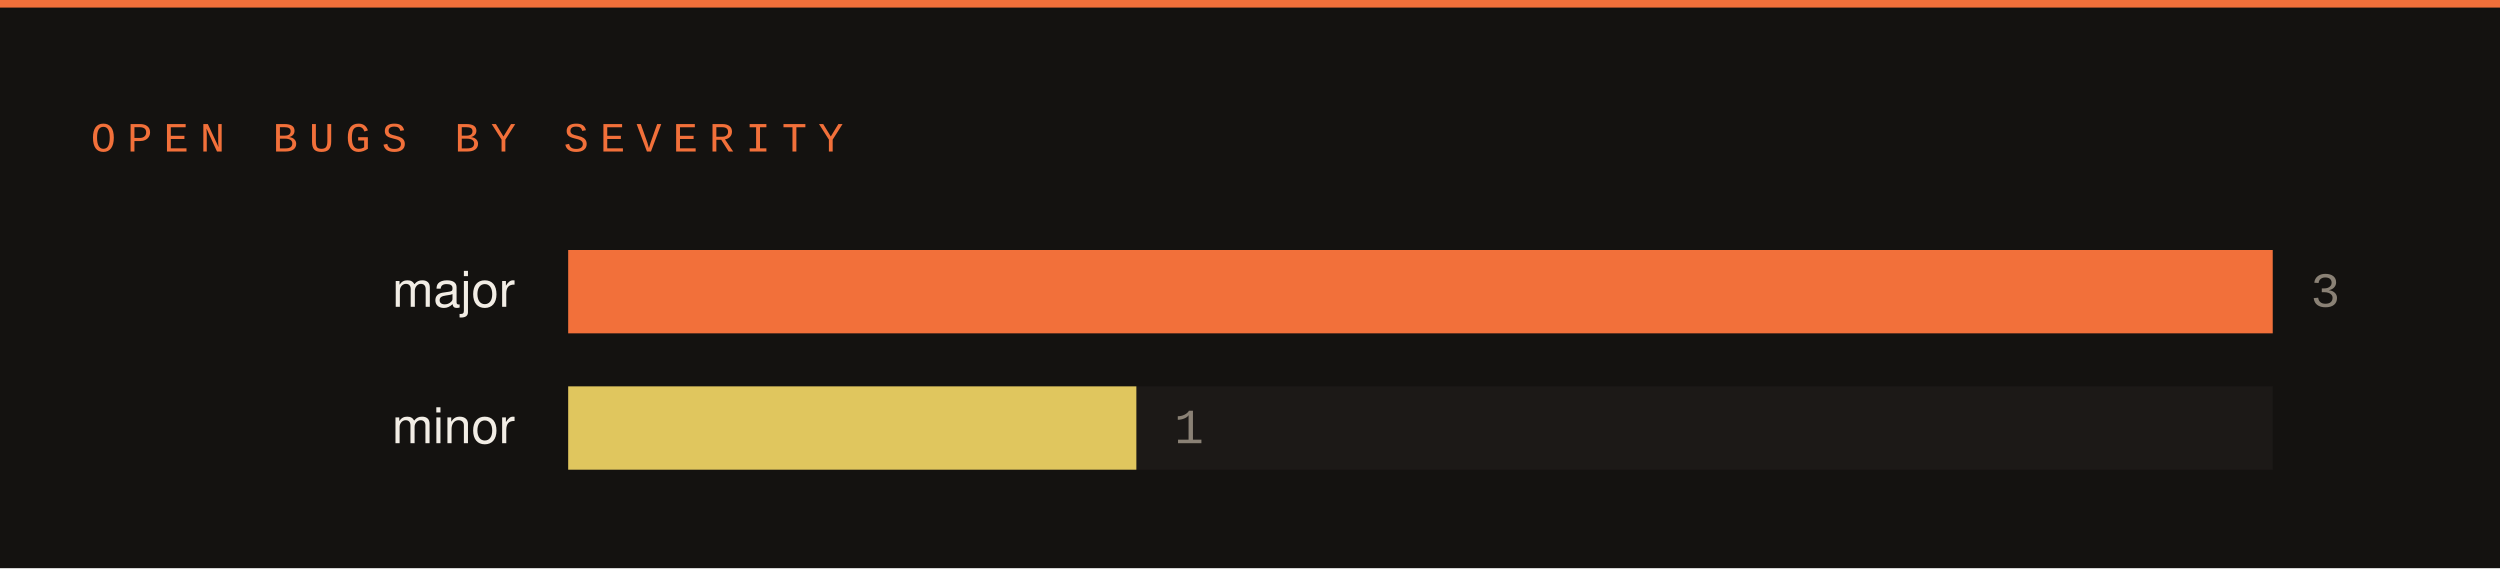
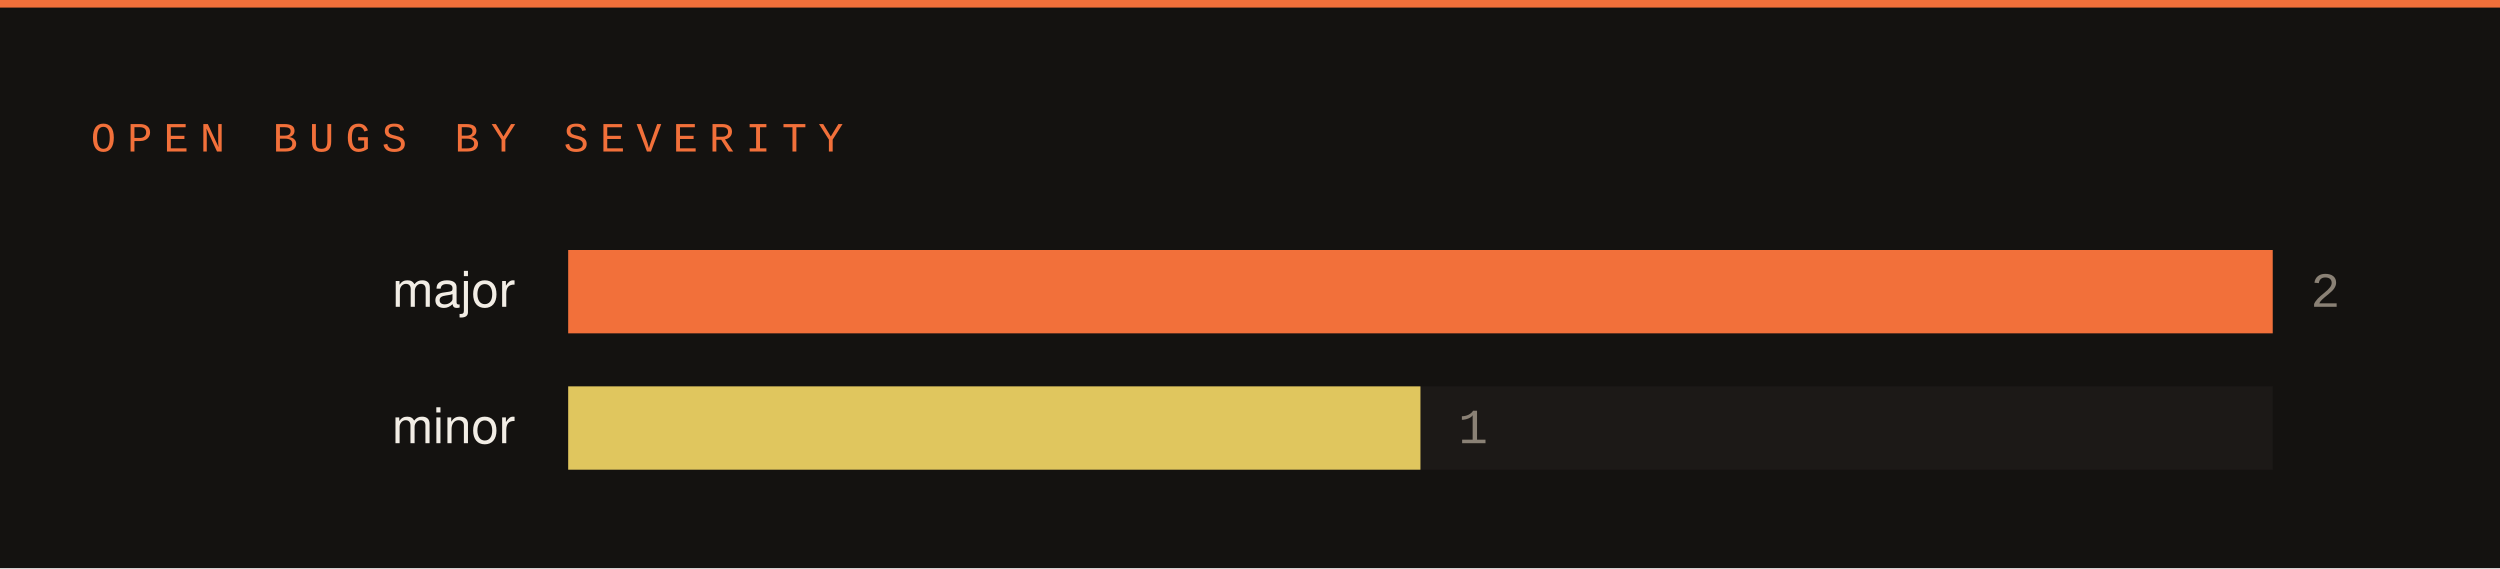
<svg xmlns="http://www.w3.org/2000/svg" width="660" height="150" viewBox="0 0 660 150">
  <rect width="660" height="150" fill="#141210" />
  <rect x="0" y="0" width="660" height="2" fill="#f2703a" />
  <text x="24" y="40" font-family="SFMono-Regular,Consolas,Liberation Mono,monospace" font-size="11" letter-spacing="3" fill="#f2703a">OPEN BUGS BY SEVERITY</text>
  <text x="136" y="81" font-family="-apple-system,Segoe UI,Helvetica,Arial,sans-serif" font-size="13" fill="#f2ede5" text-anchor="end">major</text>
  <rect x="150" y="66" width="450" height="22" fill="#1c1917" />
  <rect x="150" y="66" width="450" height="22" fill="#f2703a" />
-   <text x="610" y="81" font-family="SFMono-Regular,Consolas,Liberation Mono,monospace" font-size="13" fill="#8a8175">3</text>
+   <text x="610" y="81" font-family="SFMono-Regular,Consolas,Liberation Mono,monospace" font-size="13" fill="#8a8175">2</text>
  <text x="136" y="117" font-family="-apple-system,Segoe UI,Helvetica,Arial,sans-serif" font-size="13" fill="#f2ede5" text-anchor="end">minor</text>
  <rect x="150" y="102" width="450" height="22" fill="#1c1917" />
-   <rect x="150" y="102" width="150" height="22" fill="#e0c65e" />
-   <text x="310" y="117" font-family="SFMono-Regular,Consolas,Liberation Mono,monospace" font-size="13" fill="#8a8175">1</text>
+   <rect x="150" y="102" width="225" height="22" fill="#e0c65e" />
+   <text x="385" y="117" font-family="SFMono-Regular,Consolas,Liberation Mono,monospace" font-size="13" fill="#8a8175">1</text>
</svg>
